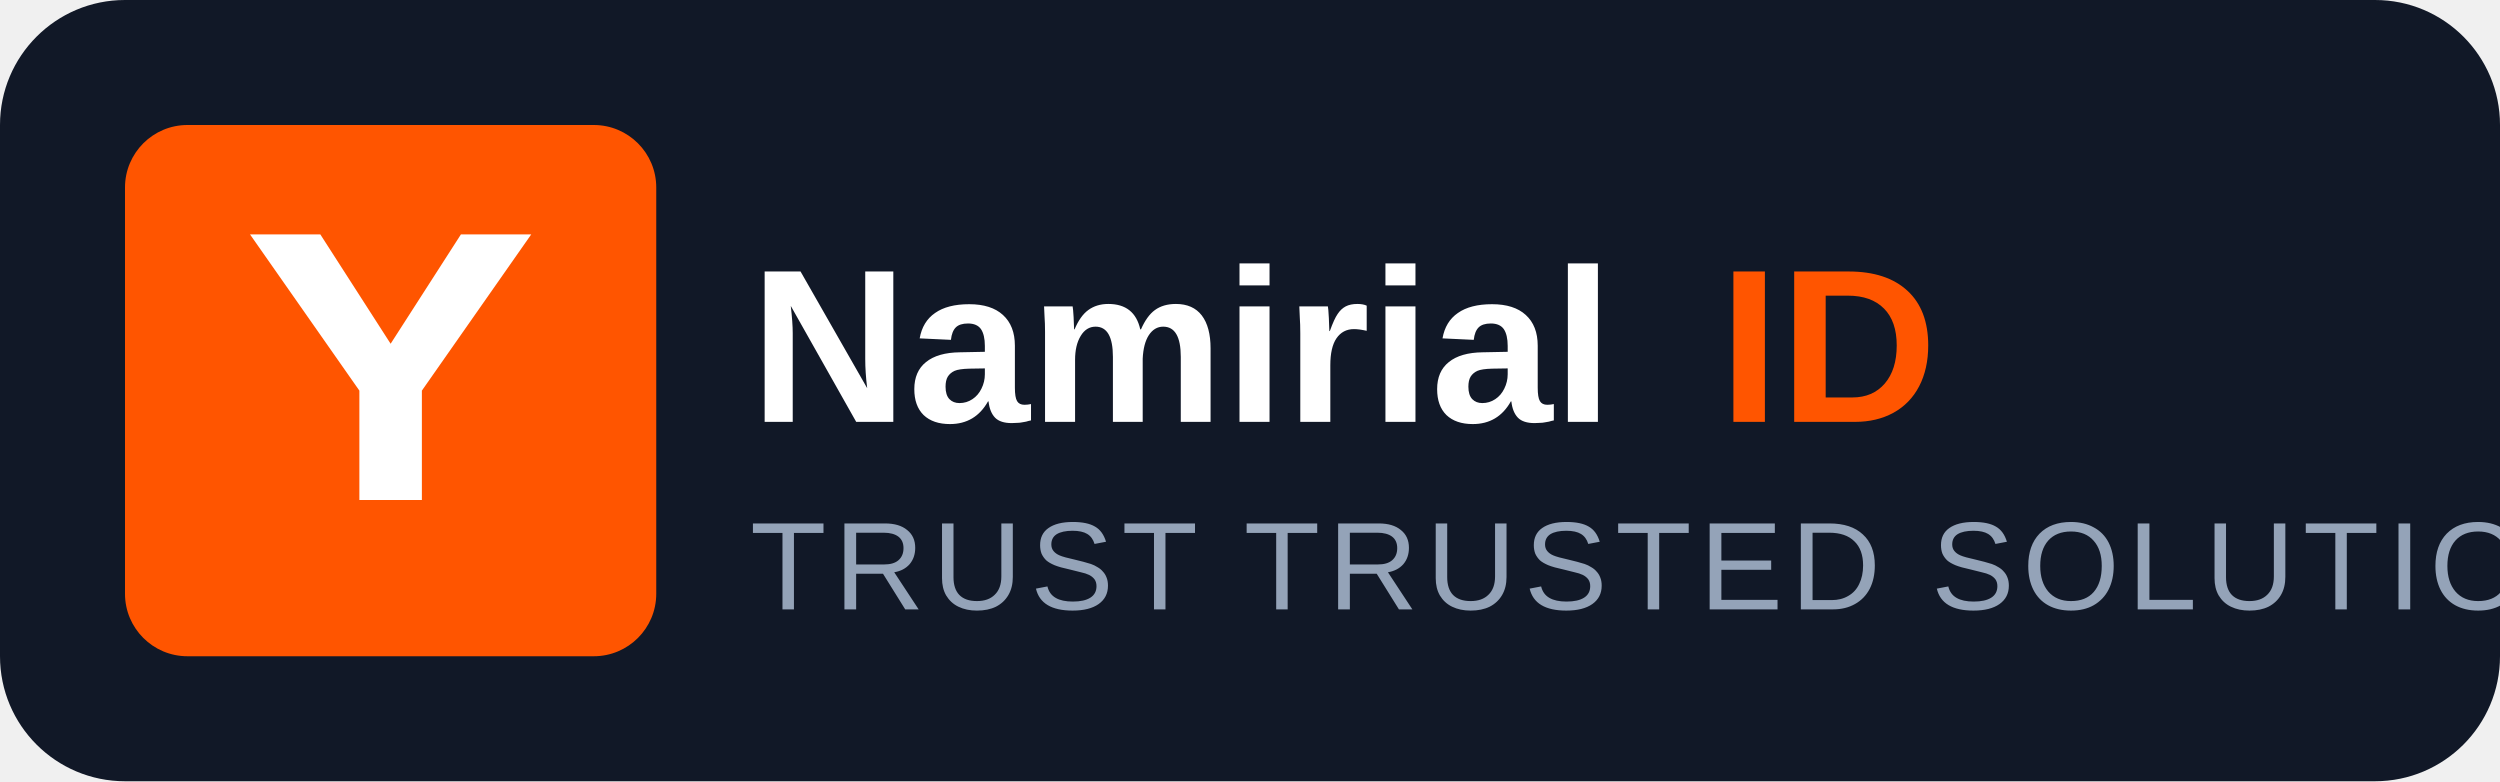
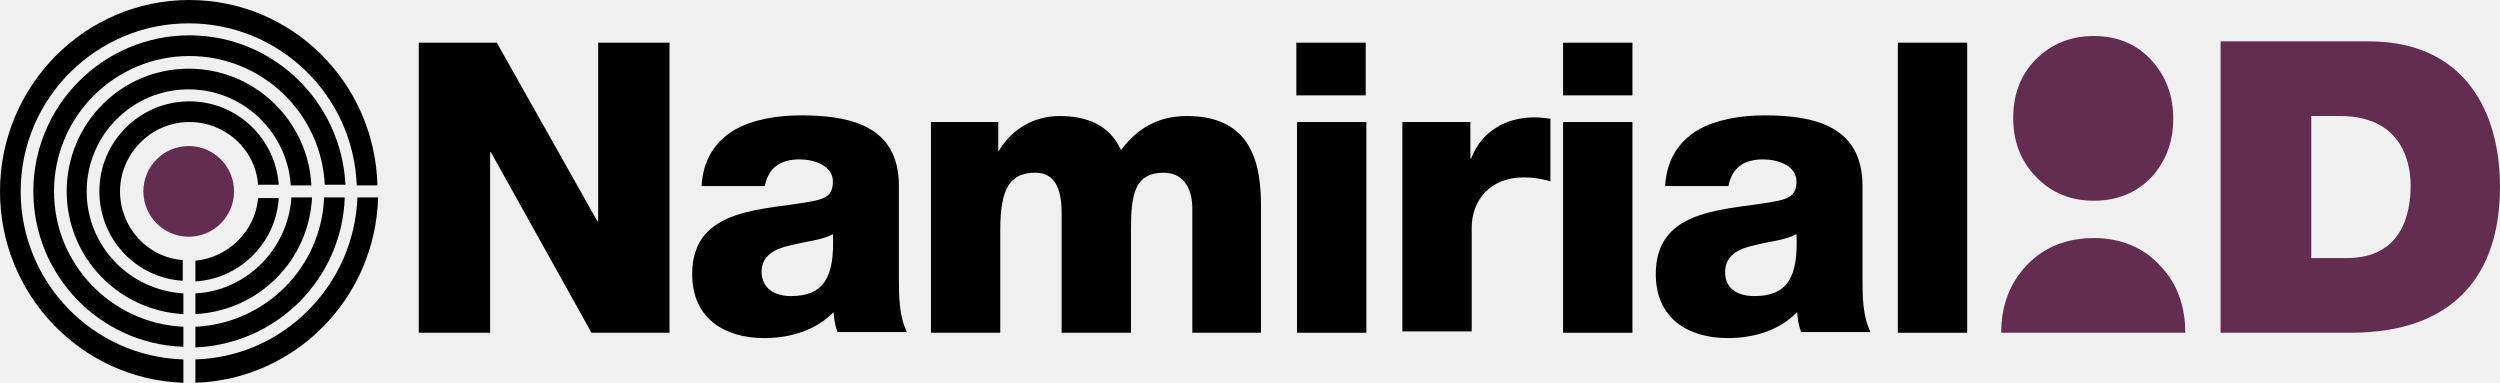
- <svg xmlns="http://www.w3.org/2000/svg" viewBox="0 0 160 50" width="160" height="50">
-   <rect width="160" height="50" rx="8" fill="#111827" />
-   <rect x="8" y="8" width="34" height="34" rx="4" fill="#FF5500" />
-   <path d="M16 15l7 10v7h4v-7l7-10h-4.5l-4.5 7-4.5-7H16z" fill="#FFFFFF" />
-   <text x="48" y="27" font-family="'Helvetica Neue', Arial, sans-serif" font-weight="800" font-size="14" fill="#FFFFFF">Namirial</text>
-   <text x="110" y="27" font-family="'Helvetica Neue', Arial, sans-serif" font-weight="900" font-size="14" fill="#FF5500"> ID</text>
-   <text x="48" y="39" font-family="Arial, sans-serif" font-weight="500" font-size="8" fill="#94A3B8" letter-spacing="0.5">TRUST TRUSTED SOLUTIONS</text>
+ <svg xmlns="http://www.w3.org/2000/svg" version="1.1" id="Livello_1" x="0px" y="0px" viewBox="0 0 374.9 57.4" style="enable-background:new 0 0 374.9 57.4;" xml:space="preserve">
+   <style type="text/css">
+ 	.st0{fill:#632D4F;}
+ </style>
+   <path class="st0" d="M35.1,28.7c0,3.7-3,6.8-6.8,6.8c-3.7,0-6.8-3-6.8-6.8c0-3.7,3-6.8,6.8-6.8C32.1,21.9,35.1,25,35.1,28.7" />
+   <path d="M29.3,39.1v3.1c6.7-0.4,12.1-5.8,12.5-12.5h-3.1C38.3,34.6,34.3,38.6,29.3,39.1" />
+   <path d="M18,28.7c0-5.7,4.7-10.4,10.4-10.4c5.4,0,9.9,4.1,10.3,9.4h3.1c-0.5-7-6.3-12.5-13.4-12.5c-7.4,0-13.5,6-13.5,13.5  c0,7.1,5.5,13,12.5,13.4v-3.1C22.1,38.6,18,34.1,18,28.7" />
+   <path d="M3.1,28.7c0-13.9,11.3-25.2,25.2-25.2c13.6,0,24.7,10.8,25.2,24.3h3.1C56.2,12.3,43.7,0,28.4,0C12.7,0,0,12.9,0,28.7  c0,15.5,12.2,28.2,27.5,28.7v-3.5C13.9,53.5,3.1,42.3,3.1,28.7" />
+   <path d="M29.3,53.9v3.5c15-0.5,27-12.7,27.4-27.8h-3.1C53.1,42.8,42.5,53.5,29.3,53.9" />
+   <path d="M29.3,49v3.1c12.2-0.5,22-10.3,22.4-22.5h-3.1C48.2,40.1,39.8,48.5,29.3,49" />
+   <path d="M8.1,28.7c0-11.2,9.1-20.3,20.3-20.3c10.9,0,19.8,8.6,20.3,19.3h3.1C51.2,15.3,41,5.3,28.4,5.3C15.5,5.3,5,15.8,5,28.7  c0,12.6,10,22.9,22.5,23.3V49C16.7,48.5,8.1,39.6,8.1,28.7" />
+   <path d="M13,28.7c0-8.5,6.9-15.3,15.3-15.3c8.1,0,14.8,6.4,15.3,14.4h3.1c-0.5-9.7-8.5-17.5-18.4-17.5C18.2,10.3,10,18.5,10,28.7  c0,9.9,7.8,17.9,17.5,18.4V44C19.4,43.5,13,36.9,13,28.7" />
+   <path d="M29.3,44v3.1c9.5-0.5,17-8,17.5-17.5h-3.1C43.2,37.3,37,43.6,29.3,44" />
+   <g>
+     <path class="st0" d="M333.1,6.2h22.1c14.6,0,19.7,10.8,19.7,21.8c0,13.4-7.1,21.9-22.4,21.9h-19.5V6.2z M346.6,38.7h5.3   c8.4,0,9.6-6.8,9.6-10.9c0-2.8-0.9-10.4-10.6-10.4h-4.3V38.7z" />
+   </g>
+   <polygon points="62.8,6.4 74.5,6.4 89.6,33.2 89.7,33.2 89.7,6.4 100.4,6.4 100.4,49.9 88.7,49.9 73.6,22.8 73.5,22.8 73.5,49.9   62.8,49.9 " />
+   <path d="M105.2,28c0.2-4.1,2.1-6.8,4.9-8.5c2.8-1.6,6.5-2.2,10-2.2c7.5,0,14.7,1.6,14.7,10.6v13.8c0,2.7,0,5.6,1.2,8.1h-10.4  c-0.4-1-0.5-1.9-0.6-3c-2.7,2.8-6.6,3.9-10.4,3.9c-6,0-10.8-3-10.8-9.6c0-10.3,11.2-9.5,18.4-11c1.8-0.4,2.7-1,2.7-2.9  c0-2.4-2.9-3.3-5-3.3c-2.9,0-4.7,1.3-5.2,4H105.2z M118.6,44.4c4.9,0,6.6-2.8,6.3-9.3c-1.5,0.9-4.1,1.1-6.4,1.7  c-2.3,0.5-4.3,1.5-4.3,4C114.3,43.4,116.3,44.4,118.6,44.4" />
+   <path d="M139.7,18.3h10v4.3h0.1c1.9-3.2,5.2-5.2,9.1-5.2c4,0,7.5,1.3,9.2,5.1c2.5-3.3,5.6-5.1,9.9-5.1c10,0,11.1,7.6,11.1,13.6v18.9  h-10.3V31.3c0-3.4-1.6-5.4-4.3-5.4c-4.4,0-4.9,3.4-4.9,8.5v15.5h-10.4v-18c0-3.7-1.1-6-3.9-6c-3.7,0-5.3,2.1-5.3,8.6v15.4h-10.4  V18.3z" />
+   <path d="M204.8,14.3h-10.4V6.4h10.4V14.3z M194.5,18.3h10.4v31.6h-10.4V18.3z" />
+   <path d="M210.5,18.3h10v5.5h0.1c1.5-4,5.1-6.2,9.5-6.2c0.8,0,1.6,0.1,2.4,0.2v9.4c-1.3-0.4-2.6-0.6-4-0.6c-5.1,0-7.8,3.5-7.8,7.5  v15.6h-10.4V18.3z" />
+   <path d="M244.8,14.3h-10.4V6.4h10.4V14.3z M234.4,18.3h10.4v31.6h-10.4V18.3z" />
+   <path d="M249.7,28c0.2-4.1,2.1-6.8,4.9-8.5c2.8-1.6,6.5-2.2,10-2.2c7.5,0,14.7,1.6,14.7,10.6v13.8c0,2.7,0,5.6,1.2,8.1h-10.4  c-0.4-1-0.5-1.9-0.6-3c-2.7,2.8-6.6,3.9-10.4,3.9c-6,0-10.8-3-10.8-9.6c0-10.3,11.2-9.5,18.4-11c1.8-0.4,2.7-1,2.7-2.9  c0-2.4-2.9-3.3-5-3.3c-2.9,0-4.7,1.3-5.2,4H249.7z M263.1,44.4c4.9,0,6.6-2.8,6.3-9.3c-1.5,0.9-4.1,1.1-6.4,1.7  c-2.3,0.5-4.3,1.5-4.3,4C258.7,43.4,260.7,44.4,263.1,44.4" />
+   <rect x="284.6" y="6.4" width="10.4" height="43.5" />
+   <path class="st0" d="M314,30.1c-3.5,0-6.4-1.2-8.7-3.6c-2.3-2.4-3.4-5.3-3.4-8.8c0-3.5,1.1-6.5,3.4-8.8c2.3-2.3,5.2-3.5,8.7-3.5  c3.5,0,6.4,1.2,8.6,3.6c2.2,2.4,3.3,5.3,3.3,8.8c0,3.5-1.1,6.4-3.3,8.8C320.4,28.9,317.5,30.1,314,30.1" />
+   <path class="st0" d="M300.1,49.9c0-4.1,1.3-7.5,3.9-10.2c2.6-2.7,6-4,10-4c4,0,7.4,1.4,9.9,4.1c2.6,2.7,3.8,6.1,3.8,10.1" />
</svg>
